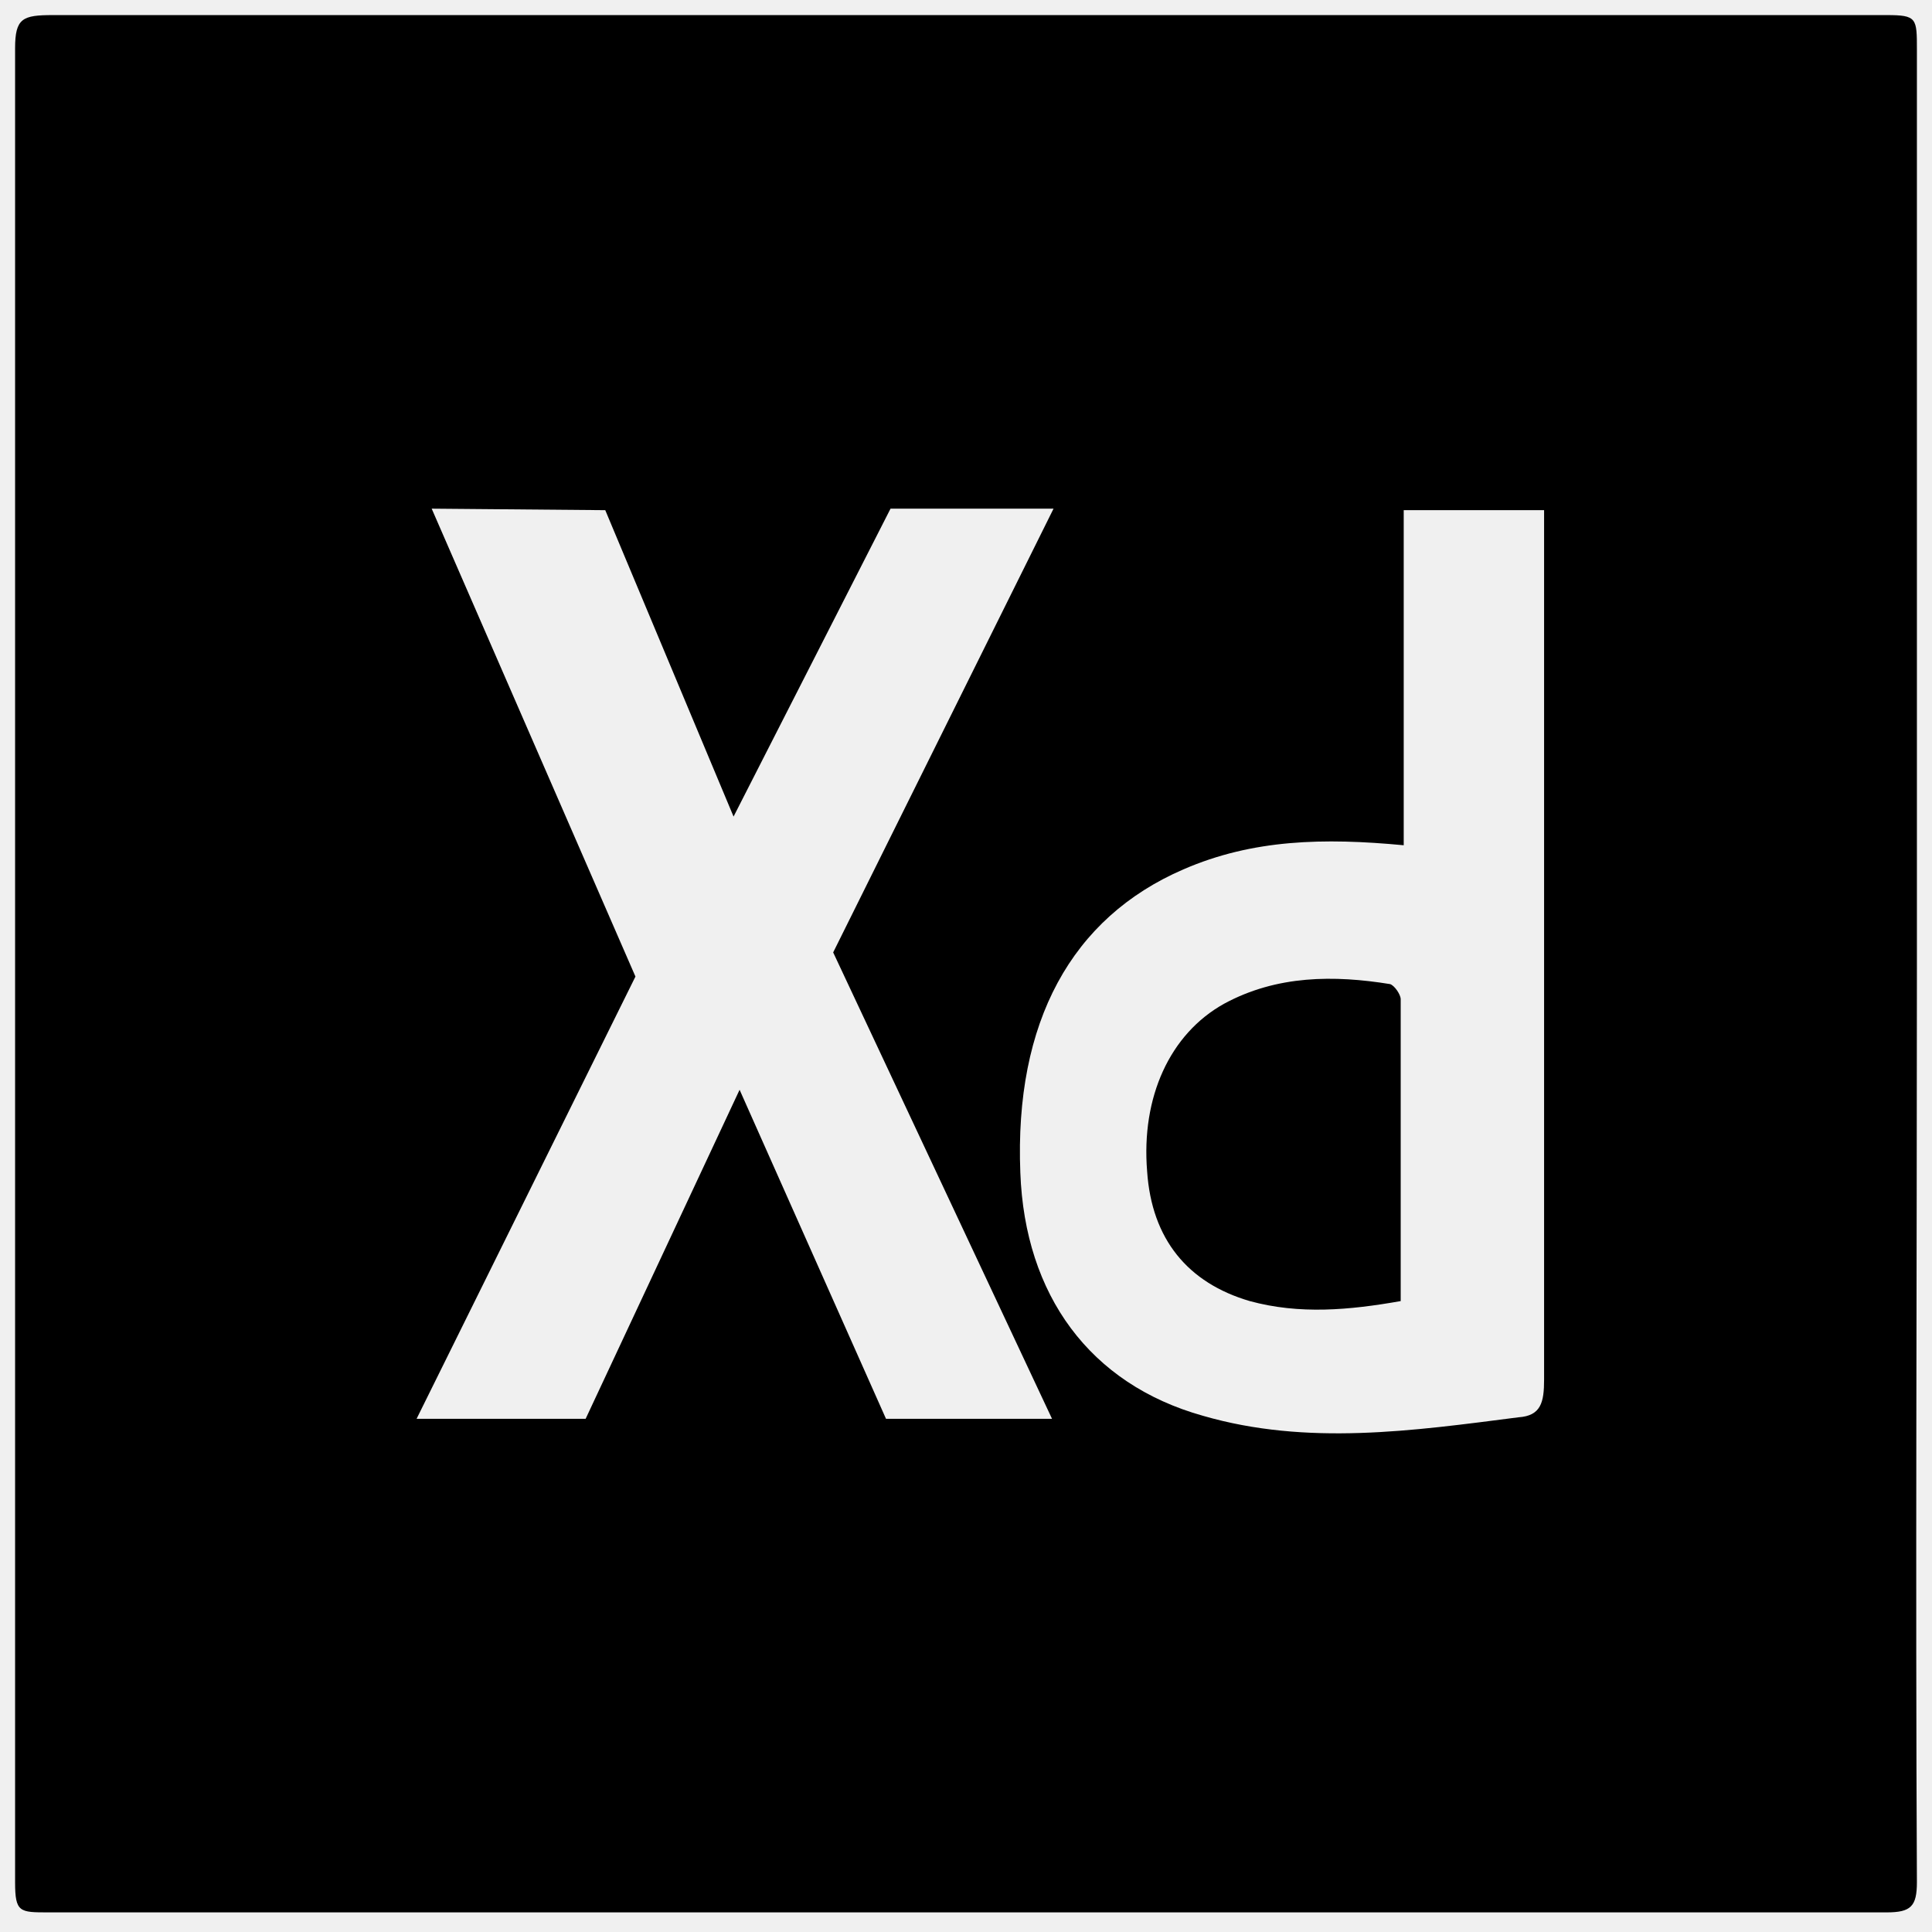
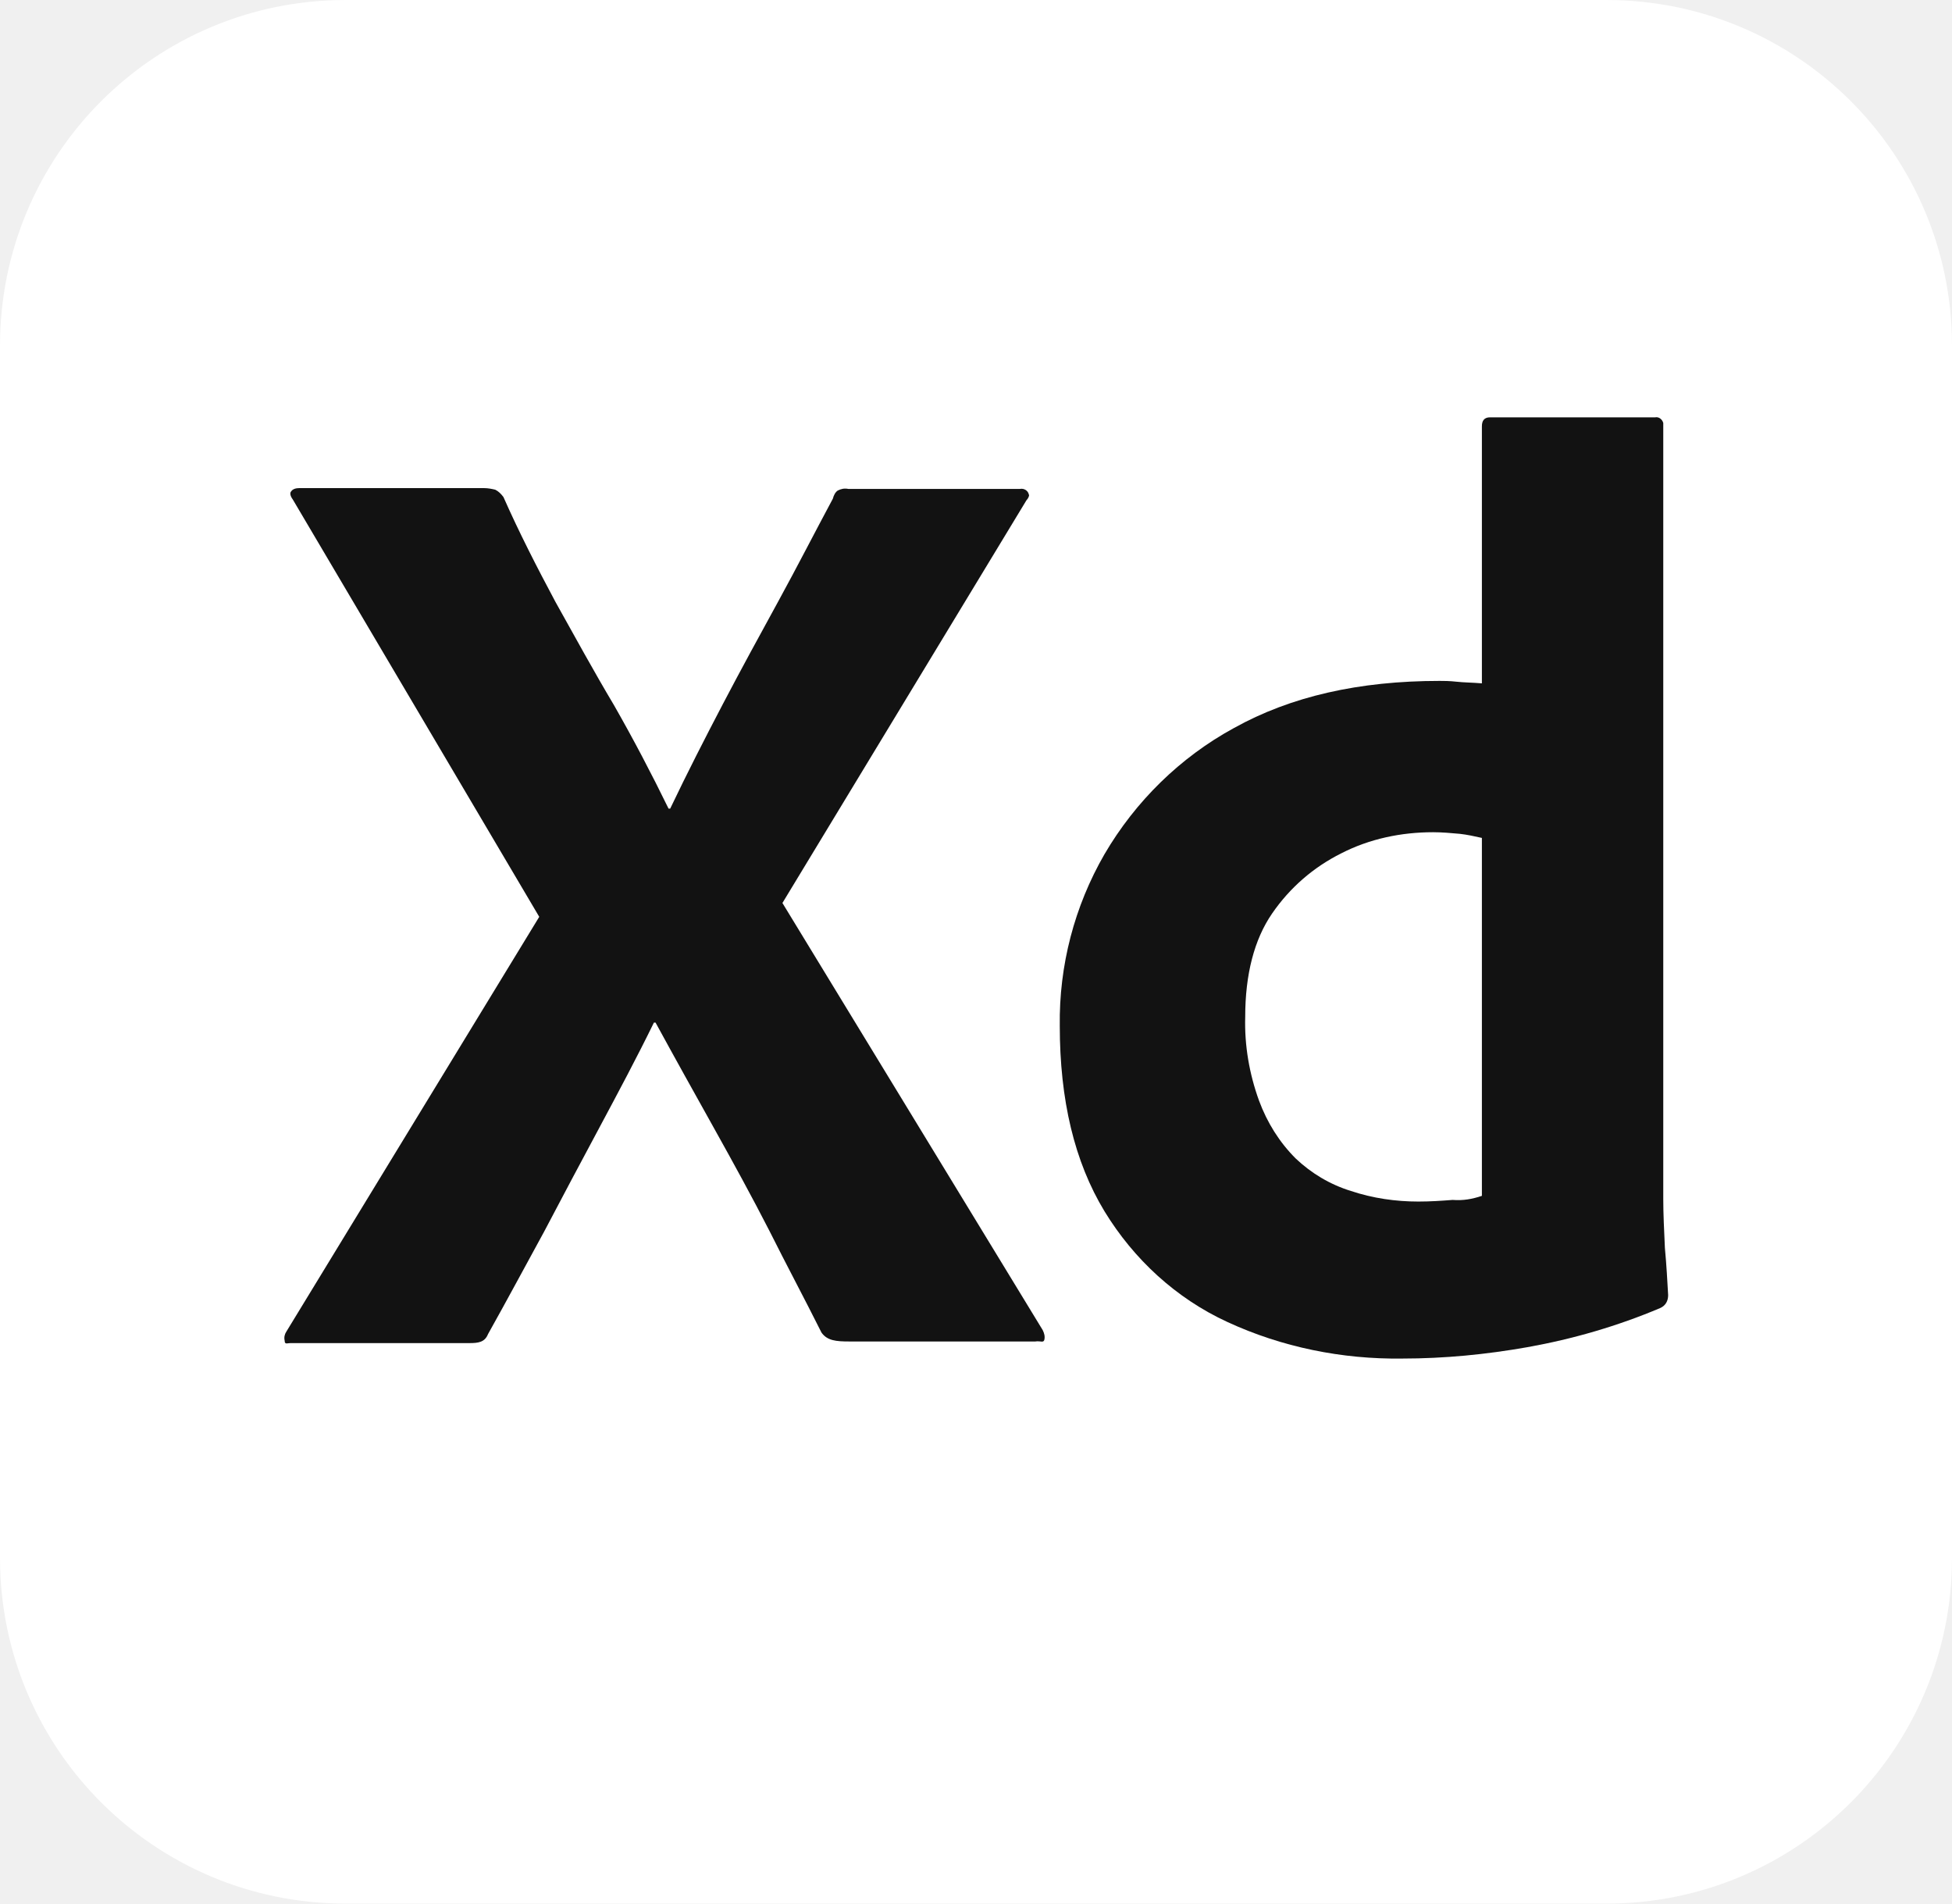
- <svg xmlns="http://www.w3.org/2000/svg" viewBox="0 0 128 128">
-   <path fill="#000" d="M127 3.3c0-2.1 0-2.3-2-2.3H3.5C1.5 1 1 1.2 1 3.2v121.5c0 2 .3 2 2.2 2H125c1.6 0 2-.4 2-2-.1-20.2 0-40.5 0-60.7V3.3zM58.7 94L49 72.2 38.8 94H27.6l14.5-29.3-13.5-31 11.5.1 8.5 20.3L59 33.7h10.8L55.2 63.1 69.7 94h-11zm43.6-59.2v56.6c0 1.5-.2 2.4-1.7 2.5-7 .9-14 1.9-20.9-.1-7.5-2.1-11.8-8-12.1-16.1-.4-10 3.4-16.9 10.8-20.1 4.6-2 9.3-2.1 14.6-1.6V33.8h9.3v1zM82.8 86.2c3.3.9 6.6.6 10 0v-20c0-.3-.4-.9-.7-1-3.7-.6-7.5-.6-11 1.3-3.6 2-5.5 6.2-5.1 11.1.3 4.5 2.7 7.4 6.8 8.6z" />
+ <svg xmlns="http://www.w3.org/2000/svg" version="1.1" id="Layer_1" viewBox="0 0 240 234">
+   <path fill="#fff" d="M42.5,0h155C221,0,240,19,240,42.5v149c0,23.5-19,42.5-42.5,42.5h-155C19,234,0,215,0,191.5v-149 C0,19,19,0,42.5,0z" />
+   <path fill="#121212" d="M126.2,61.5L96.2,111l32,52.5c0.2,0.4,0.3,0.8,0.2,1.2c-0.1,0.4-0.5,0.1-1.1,0.2h-22.9         c-1.6,0-2.7-0.1-3.4-1.1c-2.1-4.2-4.3-8.3-6.4-12.5c-2.1-4.1-4.4-8.3-6.8-12.6c-2.4-4.3-4.8-8.6-7.2-13h-0.2         c-2.1,4.3-4.4,8.6-6.7,12.9c-2.3,4.3-4.6,8.6-6.8,12.8c-2.3,4.2-4.6,8.5-6.9,12.6c-0.4,1-1.2,1.1-2.3,1.1H35.7         c-0.4,0-0.7,0.2-0.7-0.3c-0.1-0.4,0-0.8,0.2-1.1l31.1-51L36,61.4c-0.3-0.4-0.4-0.8-0.2-1c0.2-0.3,0.6-0.4,1-0.4h22.7         c0.5,0,1,0.1,1.4,0.2c0.4,0.2,0.7,0.5,1,0.9c1.9,4.3,4.1,8.6,6.4,12.9c2.4,4.3,4.7,8.5,7.2,12.7c2.4,4.2,4.6,8.4,6.7,12.7h0.2         c2.1-4.4,4.3-8.7,6.5-12.9c2.2-4.2,4.5-8.4,6.8-12.6c2.3-4.2,4.5-8.5,6.7-12.6c0.1-0.4,0.3-0.8,0.6-1c0.4-0.2,0.8-0.3,1.3-0.2         h21.1c0.5-0.1,1,0.2,1.1,0.7C126.6,60.9,126.4,61.3,126.2,61.5L126.2,61.5z" />
+   <path fill="#121212" d="M172.4,167c-7.4,0.1-14.8-1.4-21.5-4.5c-6.3-2.9-11.5-7.7-15.1-13.6c-3.7-6.1-5.5-13.7-5.5-22.8         c-0.1-7.4,1.8-14.7,5.5-21.1c3.8-6.5,9.3-11.9,15.9-15.5c7-3.9,15.4-5.8,25.3-5.8c0.5,0,1.2,0,2.1,0.1c0.9,0.1,1.9,0.1,3.1,0.2         V52.4c0-0.7,0.3-1.1,1-1.1h20.3c0.5-0.1,0.9,0.3,1,0.7c0,0.1,0,0.2,0,0.2v95.2c0,1.8,0.1,3.8,0.2,6c0.2,2.1,0.3,4.1,0.4,5.8         c0,0.7-0.3,1.3-1,1.6c-5.2,2.2-10.7,3.8-16.3,4.8C182.7,166.5,177.6,167,172.4,167z M182.2,147v-44c-0.9-0.2-1.8-0.4-2.7-0.5         c-1.1-0.1-2.2-0.2-3.3-0.2c-3.9,0-7.8,0.8-11.3,2.6c-3.4,1.7-6.3,4.2-8.5,7.4c-2.2,3.2-3.3,7.5-3.3,12.7c-0.1,3.5,0.5,7,1.7,10.3         c1,2.7,2.5,5.1,4.5,7.1c1.9,1.8,4.2,3.2,6.8,4c2.7,0.9,5.5,1.3,8.3,1.3c1.5,0,2.9-0.1,4.2-0.2C179.9,147.6,181,147.4,182.2,147z" />
</svg>
